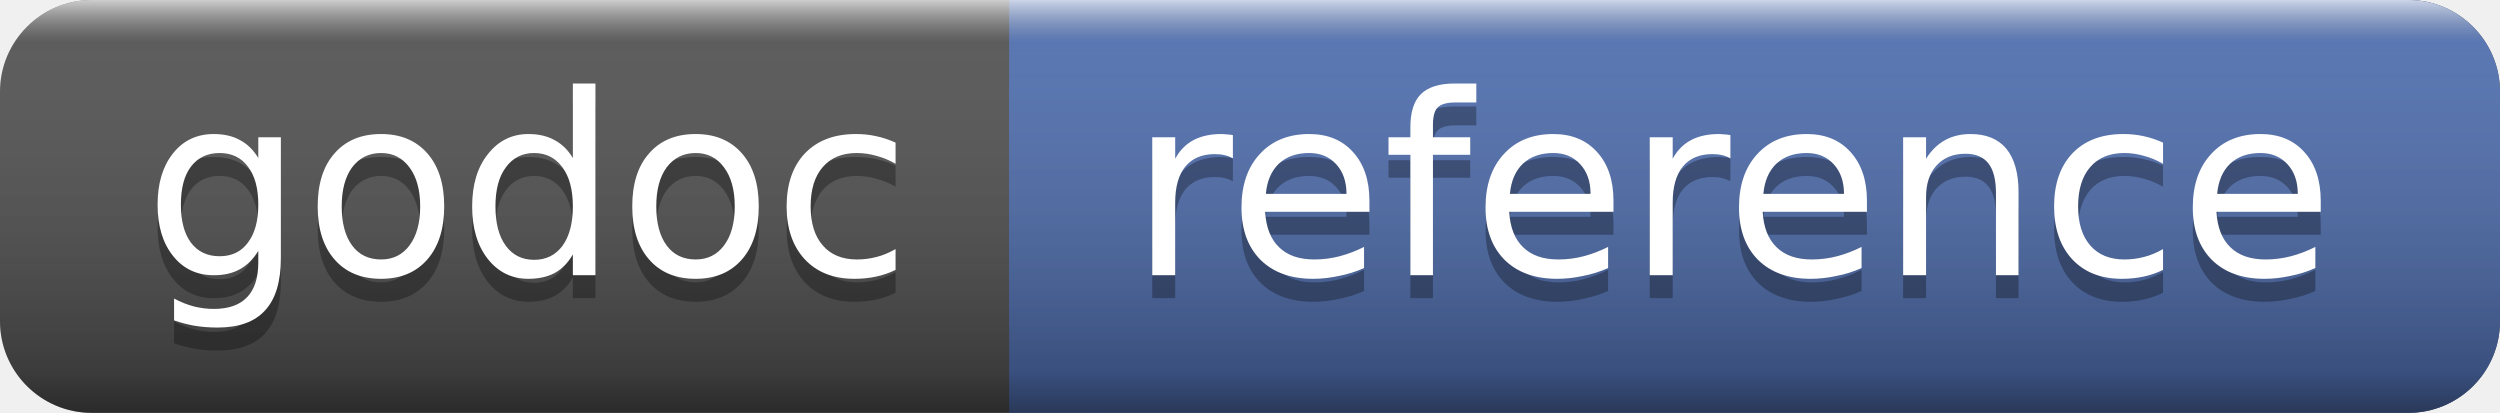
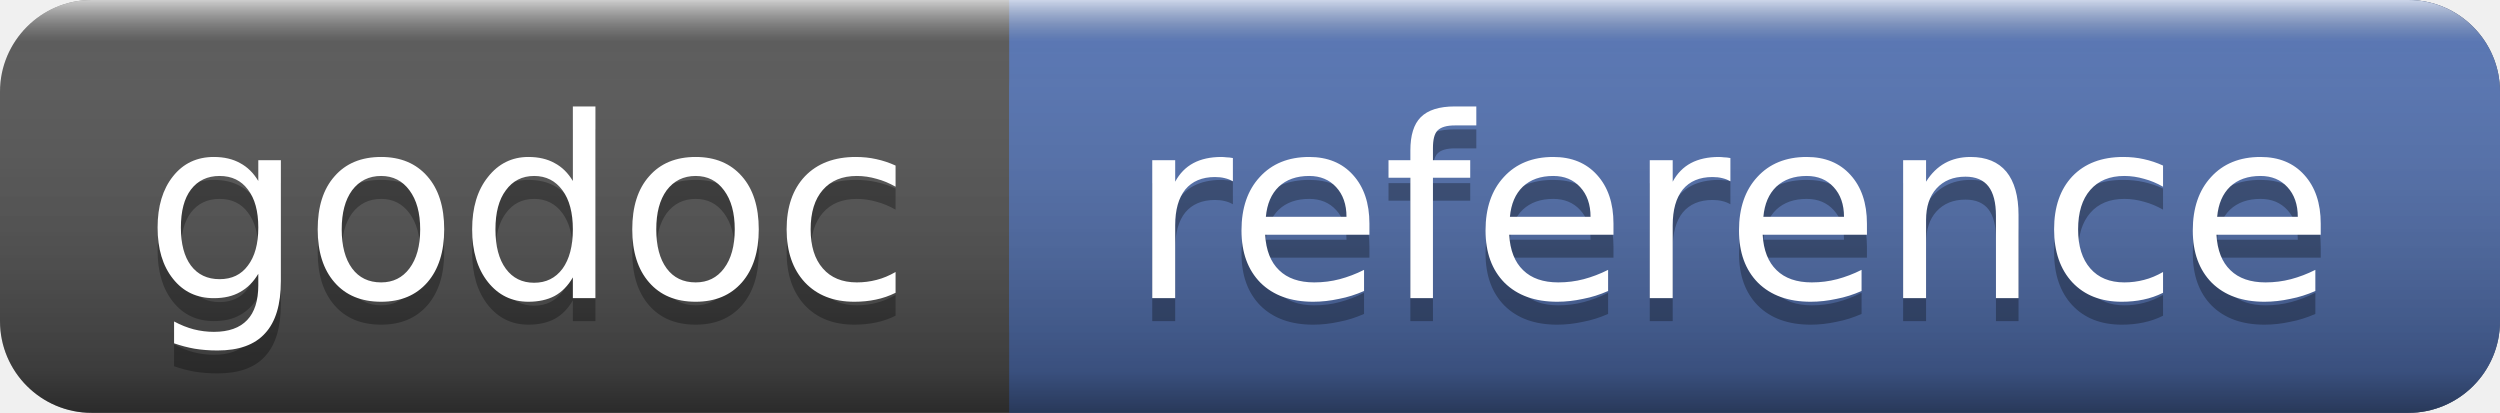
<svg xmlns="http://www.w3.org/2000/svg" width="109" height="18">
  <linearGradient id="a" x2="0" y2="100%">
    <stop offset="0" stop-color="#fff" stop-opacity=".7" />
    <stop offset=".1" stop-color="#aaa" stop-opacity=".1" />
    <stop offset=".9" stop-opacity=".3" />
    <stop offset="1" stop-opacity=".5" />
  </linearGradient>
  <rect rx="4" width="109" height="18" fill="#555" />
  <rect rx="4" x="44" width="65" height="18" fill="#5272B4" />
  <path fill="#5272B4" d="M44 0h4v18h-4z" />
  <rect rx="4" width="109" height="18" fill="url(#a)" />
  <g fill="#fff" text-anchor="middle" font-family="DejaVu Sans,Verdana,Geneva,sans-serif" font-size="11">
-     <text x="23" y="13" fill="#010101" fill-opacity=".3">godoc</text>
-     <text x="23" y="12">godoc</text>
-     <text x="75.5" y="13" fill="#010101" fill-opacity=".3">reference</text>
-     <text x="75.5" y="12">reference</text>
+     <text x="23" y="14" fill="#010101" fill-opacity=".3">godoc</text>
+     <text x="23" y="13">godoc</text>
+     <text x="75.5" y="14" fill="#010101" fill-opacity=".3">reference</text>
+     <text x="75.5" y="13">reference</text>
  </g>
</svg>
